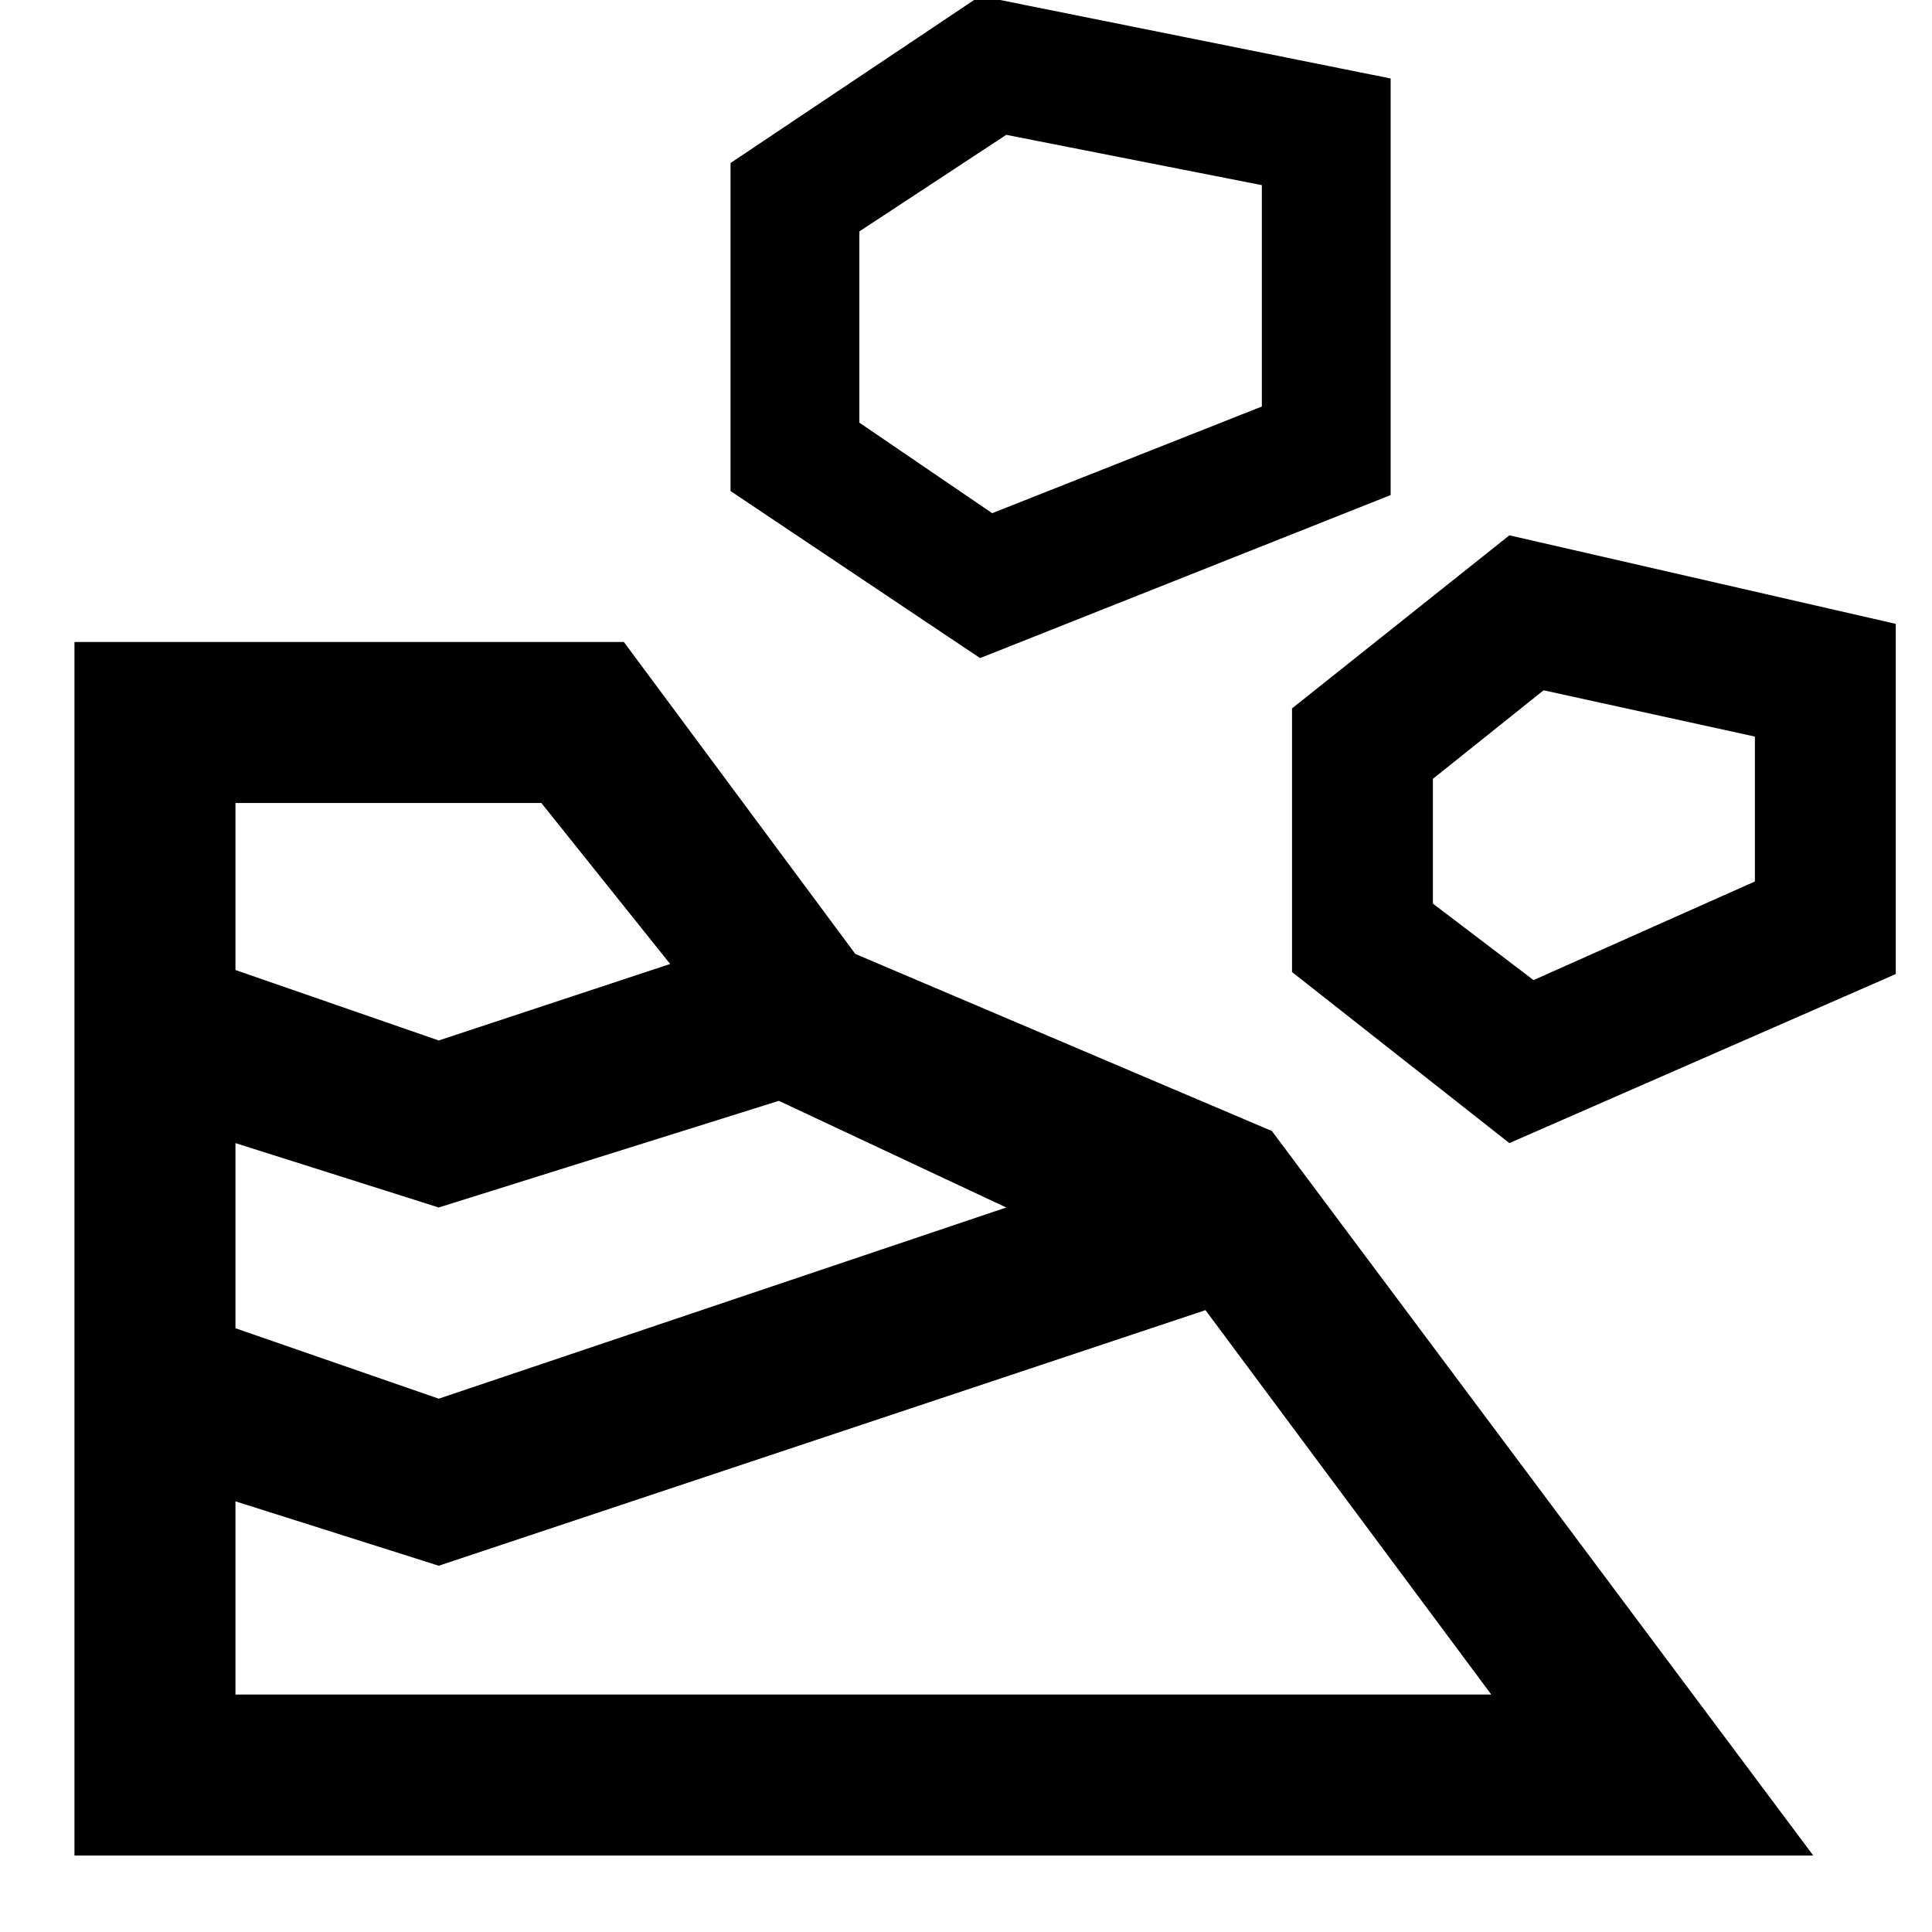
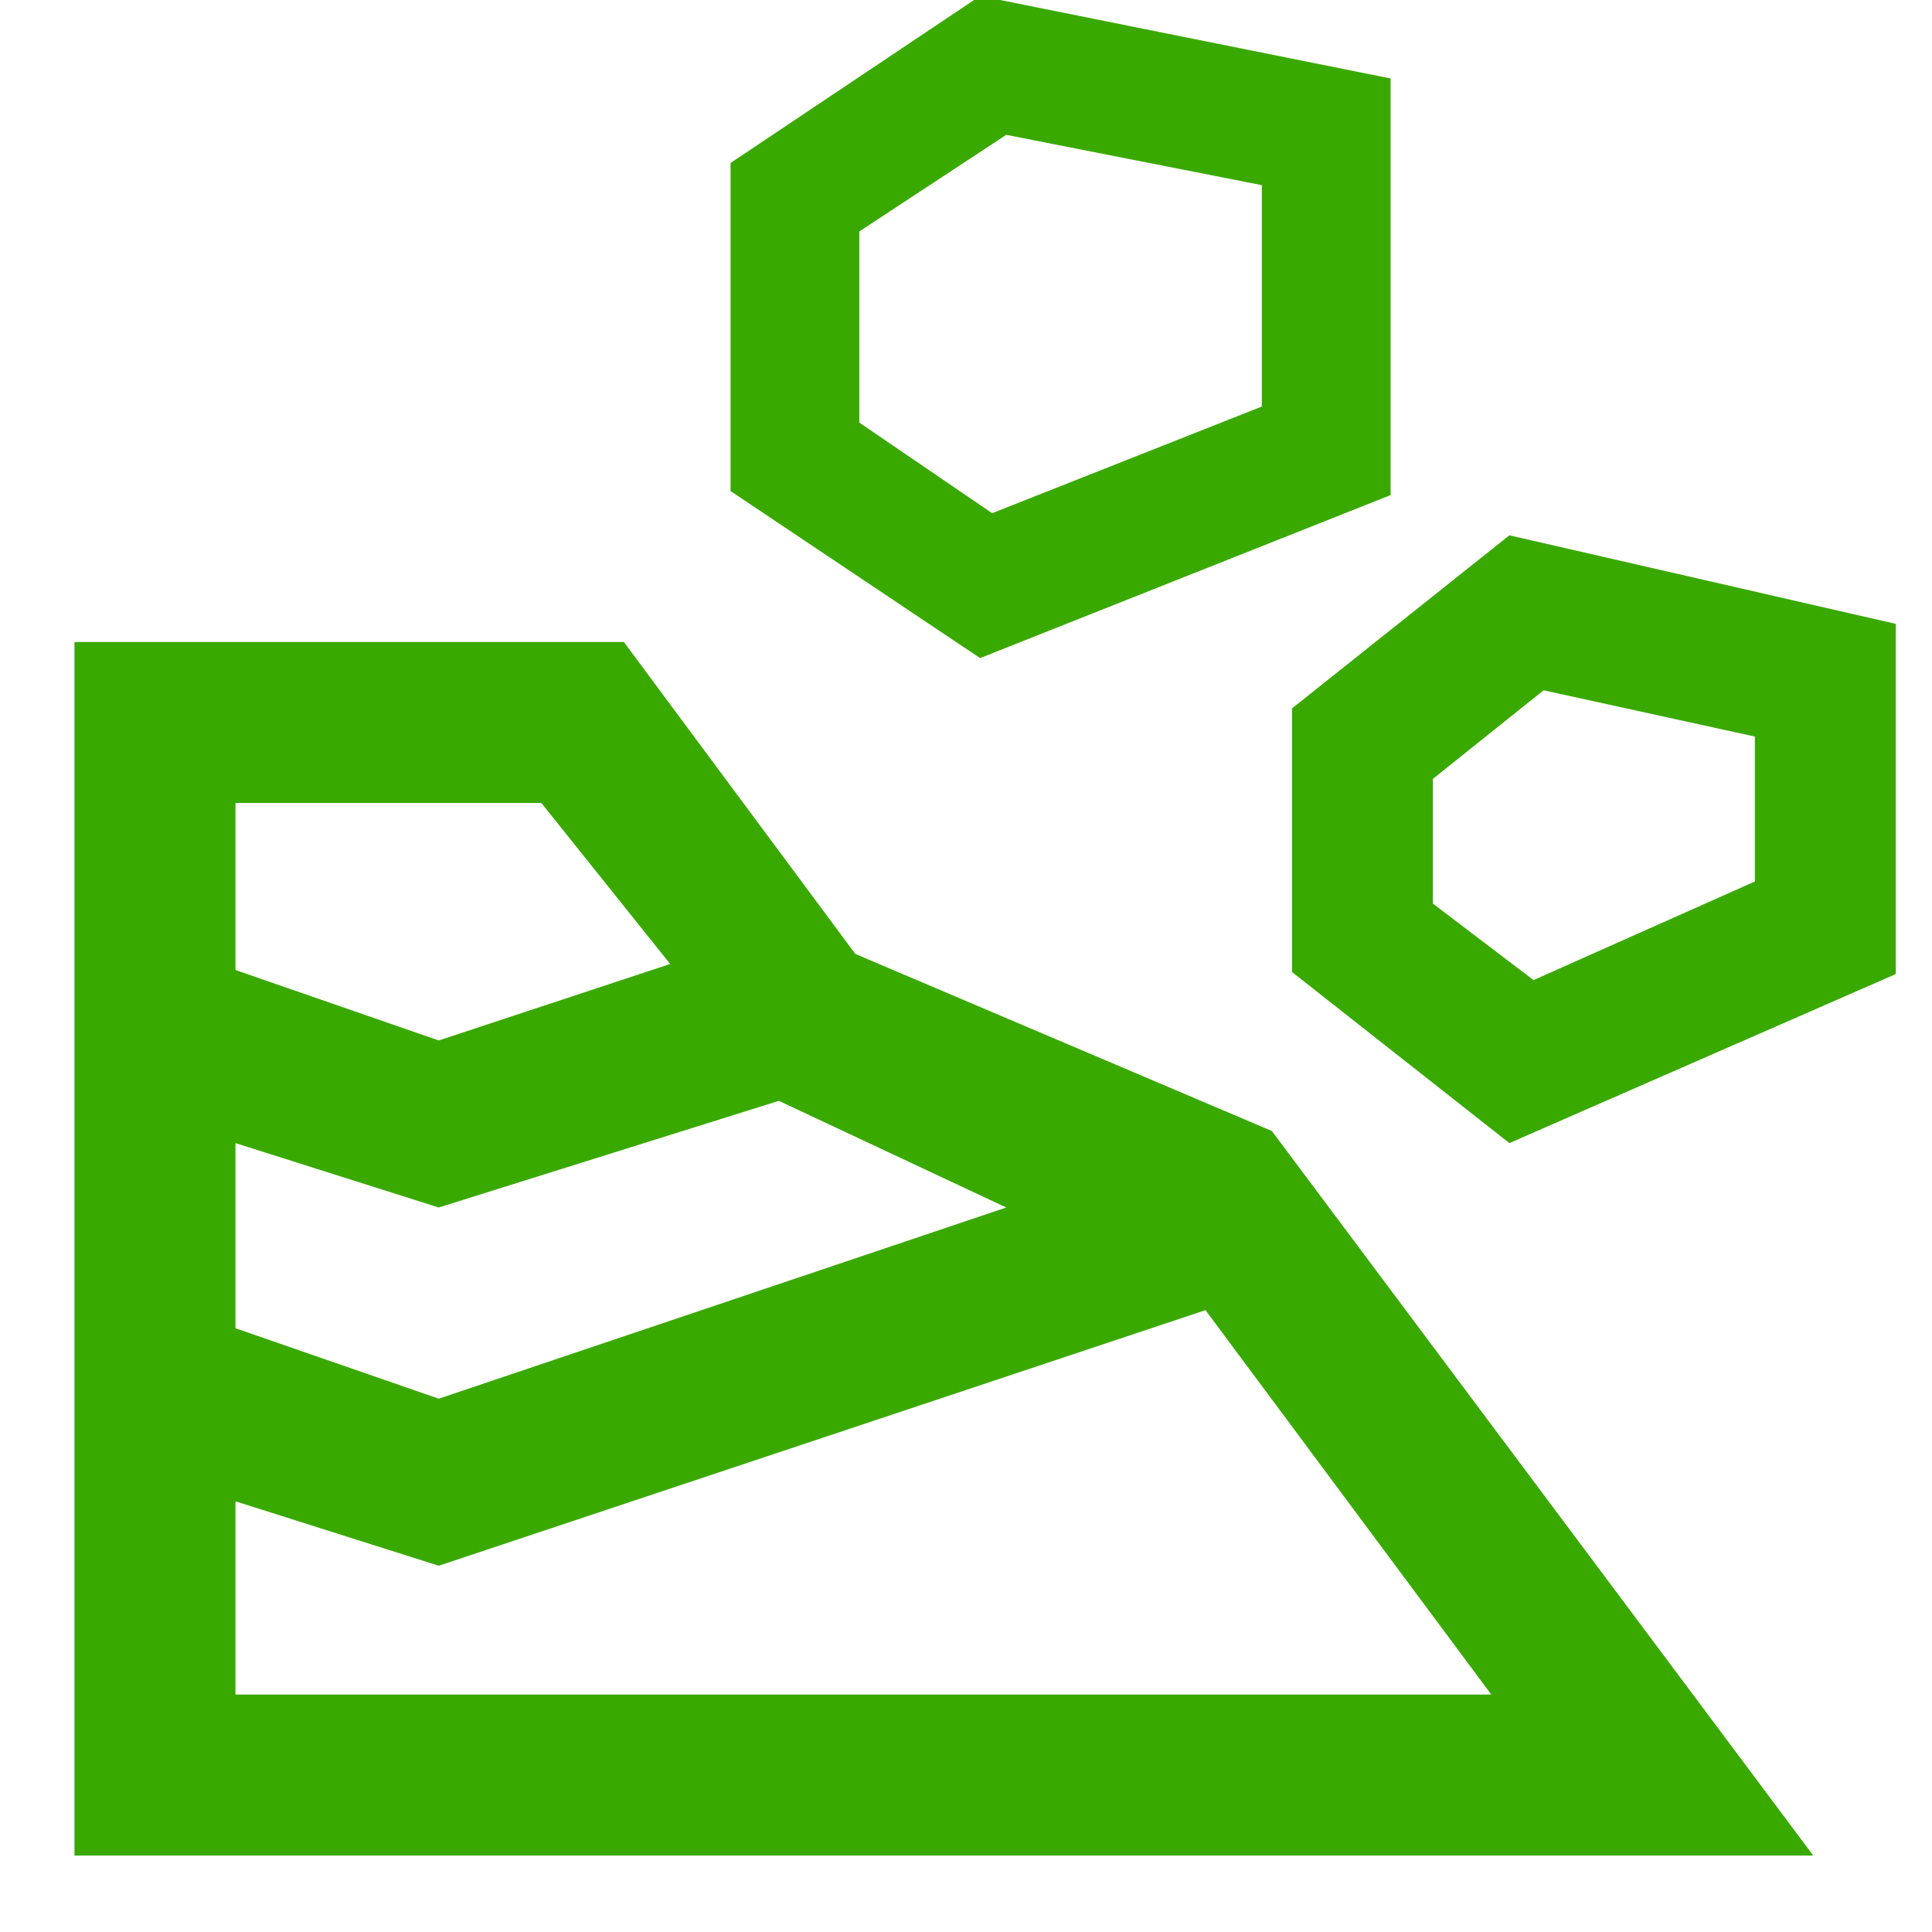
- <svg xmlns="http://www.w3.org/2000/svg" height="48" viewBox="0 -960 960 960" width="48">
+ <svg xmlns="http://www.w3.org/2000/svg" fill="#39A900" height="48" viewBox="0 -960 960 960" width="48">
  <path d="M37-38h864L632-398l-207-88-115-155H37v603Zm80-80v-96l101 32 381-127 142 191H117Zm101-147-101-35v-92l101 32 169-53 113 53-282 95Zm532-127 192-84v-174l-192-44-108 86v131l108 85Zm-532-51-101-35v-83h152l64 80-115 38Zm544-30-50-38v-62l55-44 105 23v72l-110 49ZM487-633l204-81v-207l-204-41-124 83v163l124 83Zm6-72-66-45v-95l73-48 127 25v110l-134 53Z" />
</svg>
